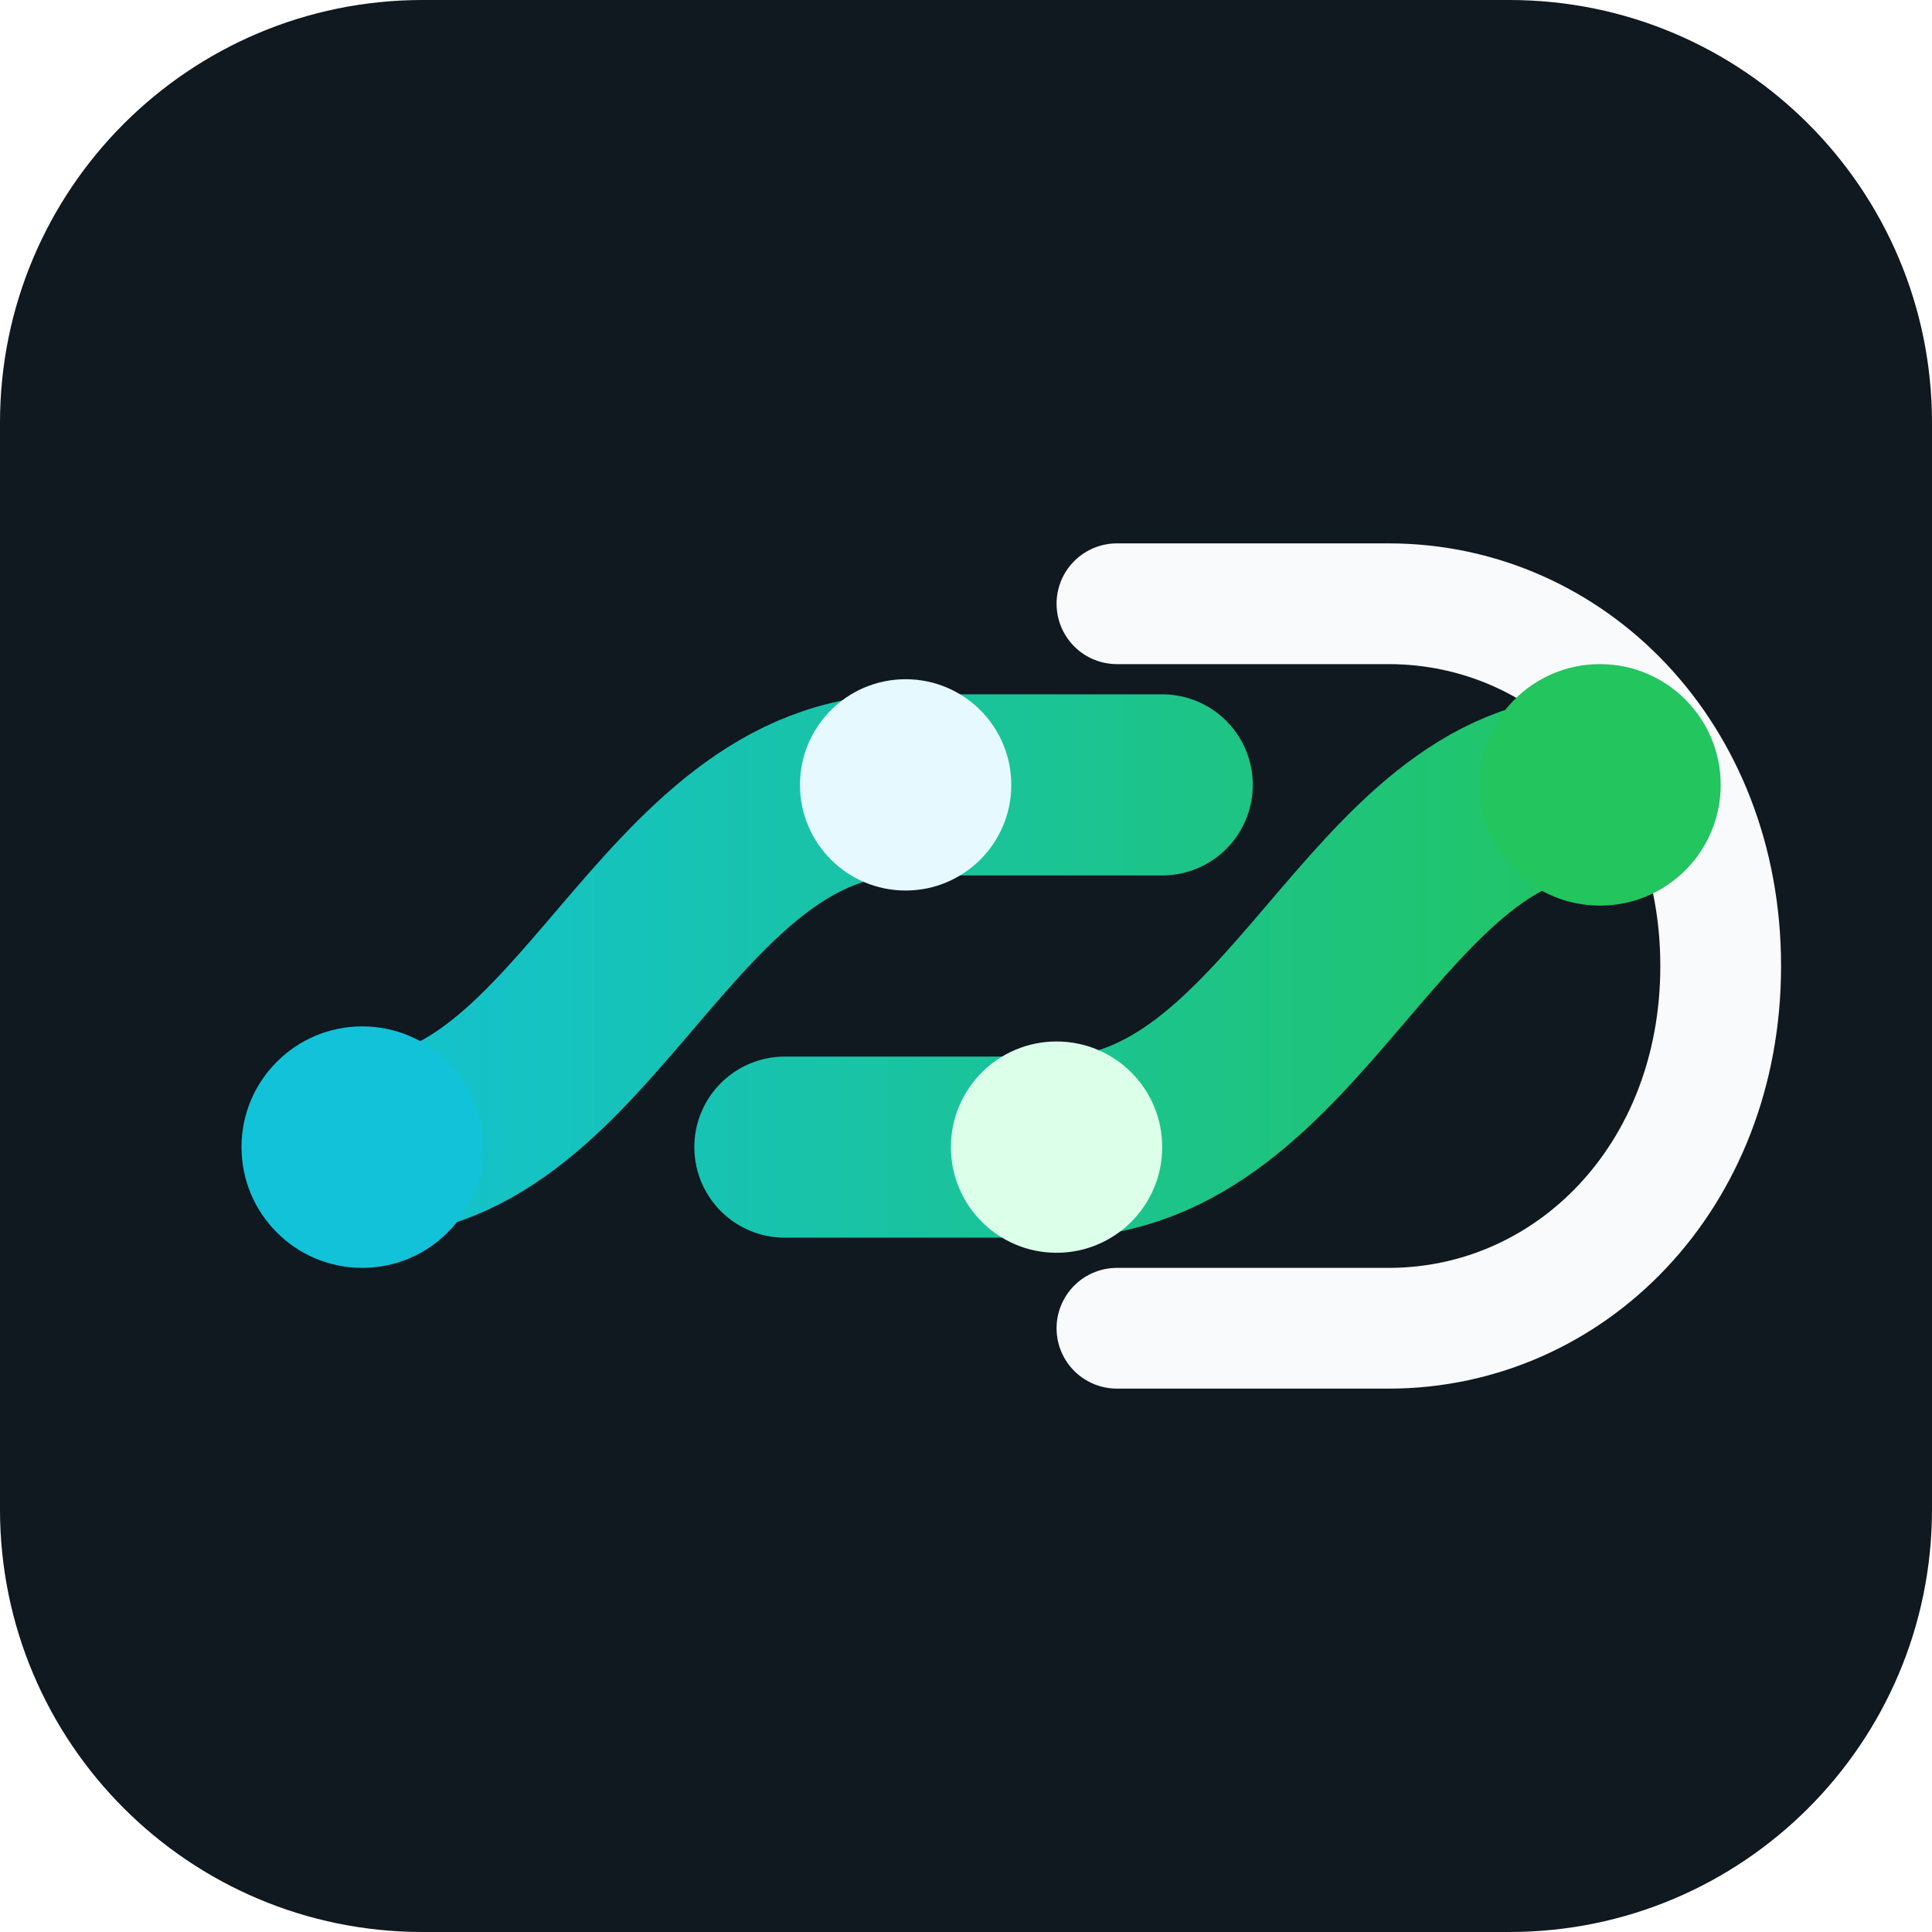
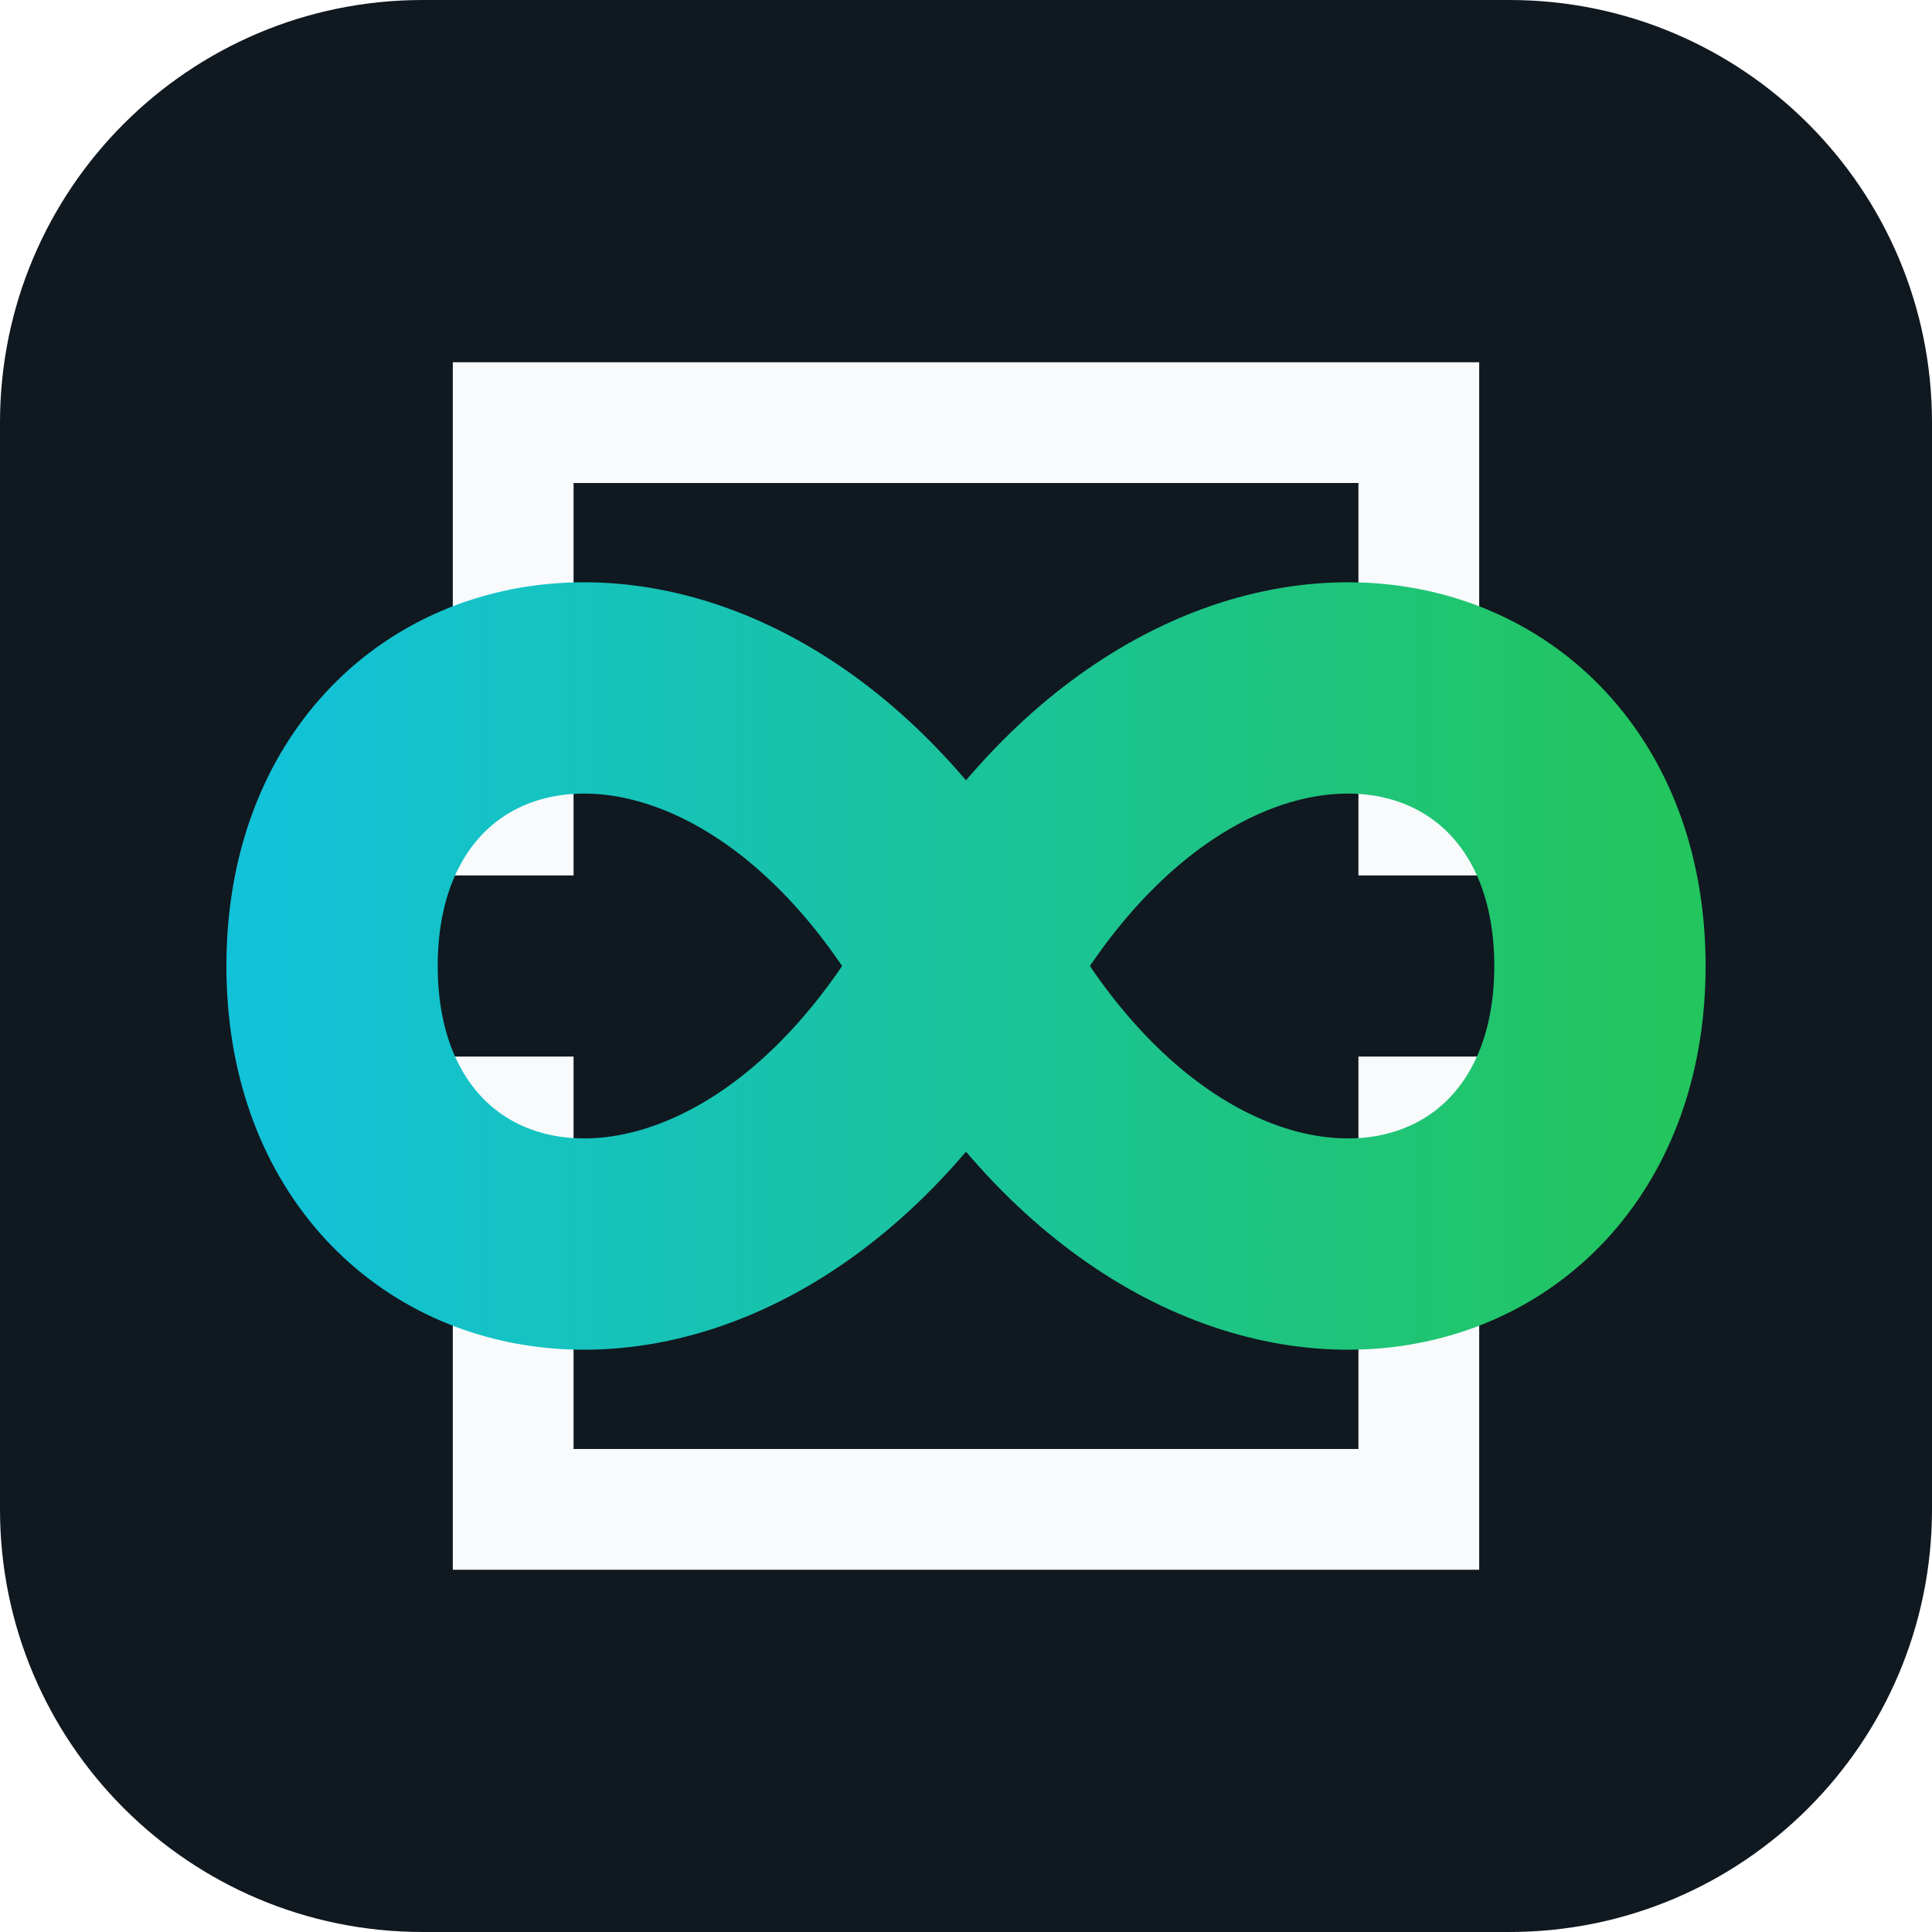
<svg xmlns="http://www.w3.org/2000/svg" width="512" height="512" viewBox="0 0 128 128">
  <defs>
-     <linearGradient id="flow" x1="18" y1="64" x2="110" y2="64" gradientUnits="userSpaceOnUse">
+     <linearGradient id="stream" x1="18" y1="64" x2="110" y2="64" gradientUnits="userSpaceOnUse">
      <stop offset="0" stop-color="#12c2d9" />
      <stop offset="1" stop-color="#22c55e" />
    </linearGradient>
  </defs>
  <rect width="128" height="128" rx="28" fill="#101820" />
-   <path d="M24 76c15 0 20-24 36-24h17" fill="none" stroke="url(#flow)" stroke-width="12" stroke-linecap="round" />
-   <path d="M52 76h18c16 0 21-24 36-24" fill="none" stroke="url(#flow)" stroke-width="12" stroke-linecap="round" />
-   <path d="M74 40h18c12 0 22 10 22 24s-10 24-22 24H74" fill="none" stroke="#f8fafc" stroke-width="8" stroke-linecap="round" />
-   <circle cx="24" cy="76" r="8" fill="#12c2d9" />
-   <circle cx="60" cy="52" r="7" fill="#e5f9ff" />
-   <circle cx="70" cy="76" r="7" fill="#dbffe9" />
-   <circle cx="106" cy="52" r="8" fill="#22c55e" />
+   <path d="M34 54V28h60v26M94 74v26H34V74" fill="none" stroke="#f8fafc" stroke-width="8" stroke-linecap="square" />
+   <path d="M22 64c0-22 27-27 42 0s42 22 42 0-27-27-42 0-42 22-42 0Z" fill="none" stroke="url(#stream)" stroke-width="14" stroke-linecap="round" stroke-linejoin="round" />
</svg>
